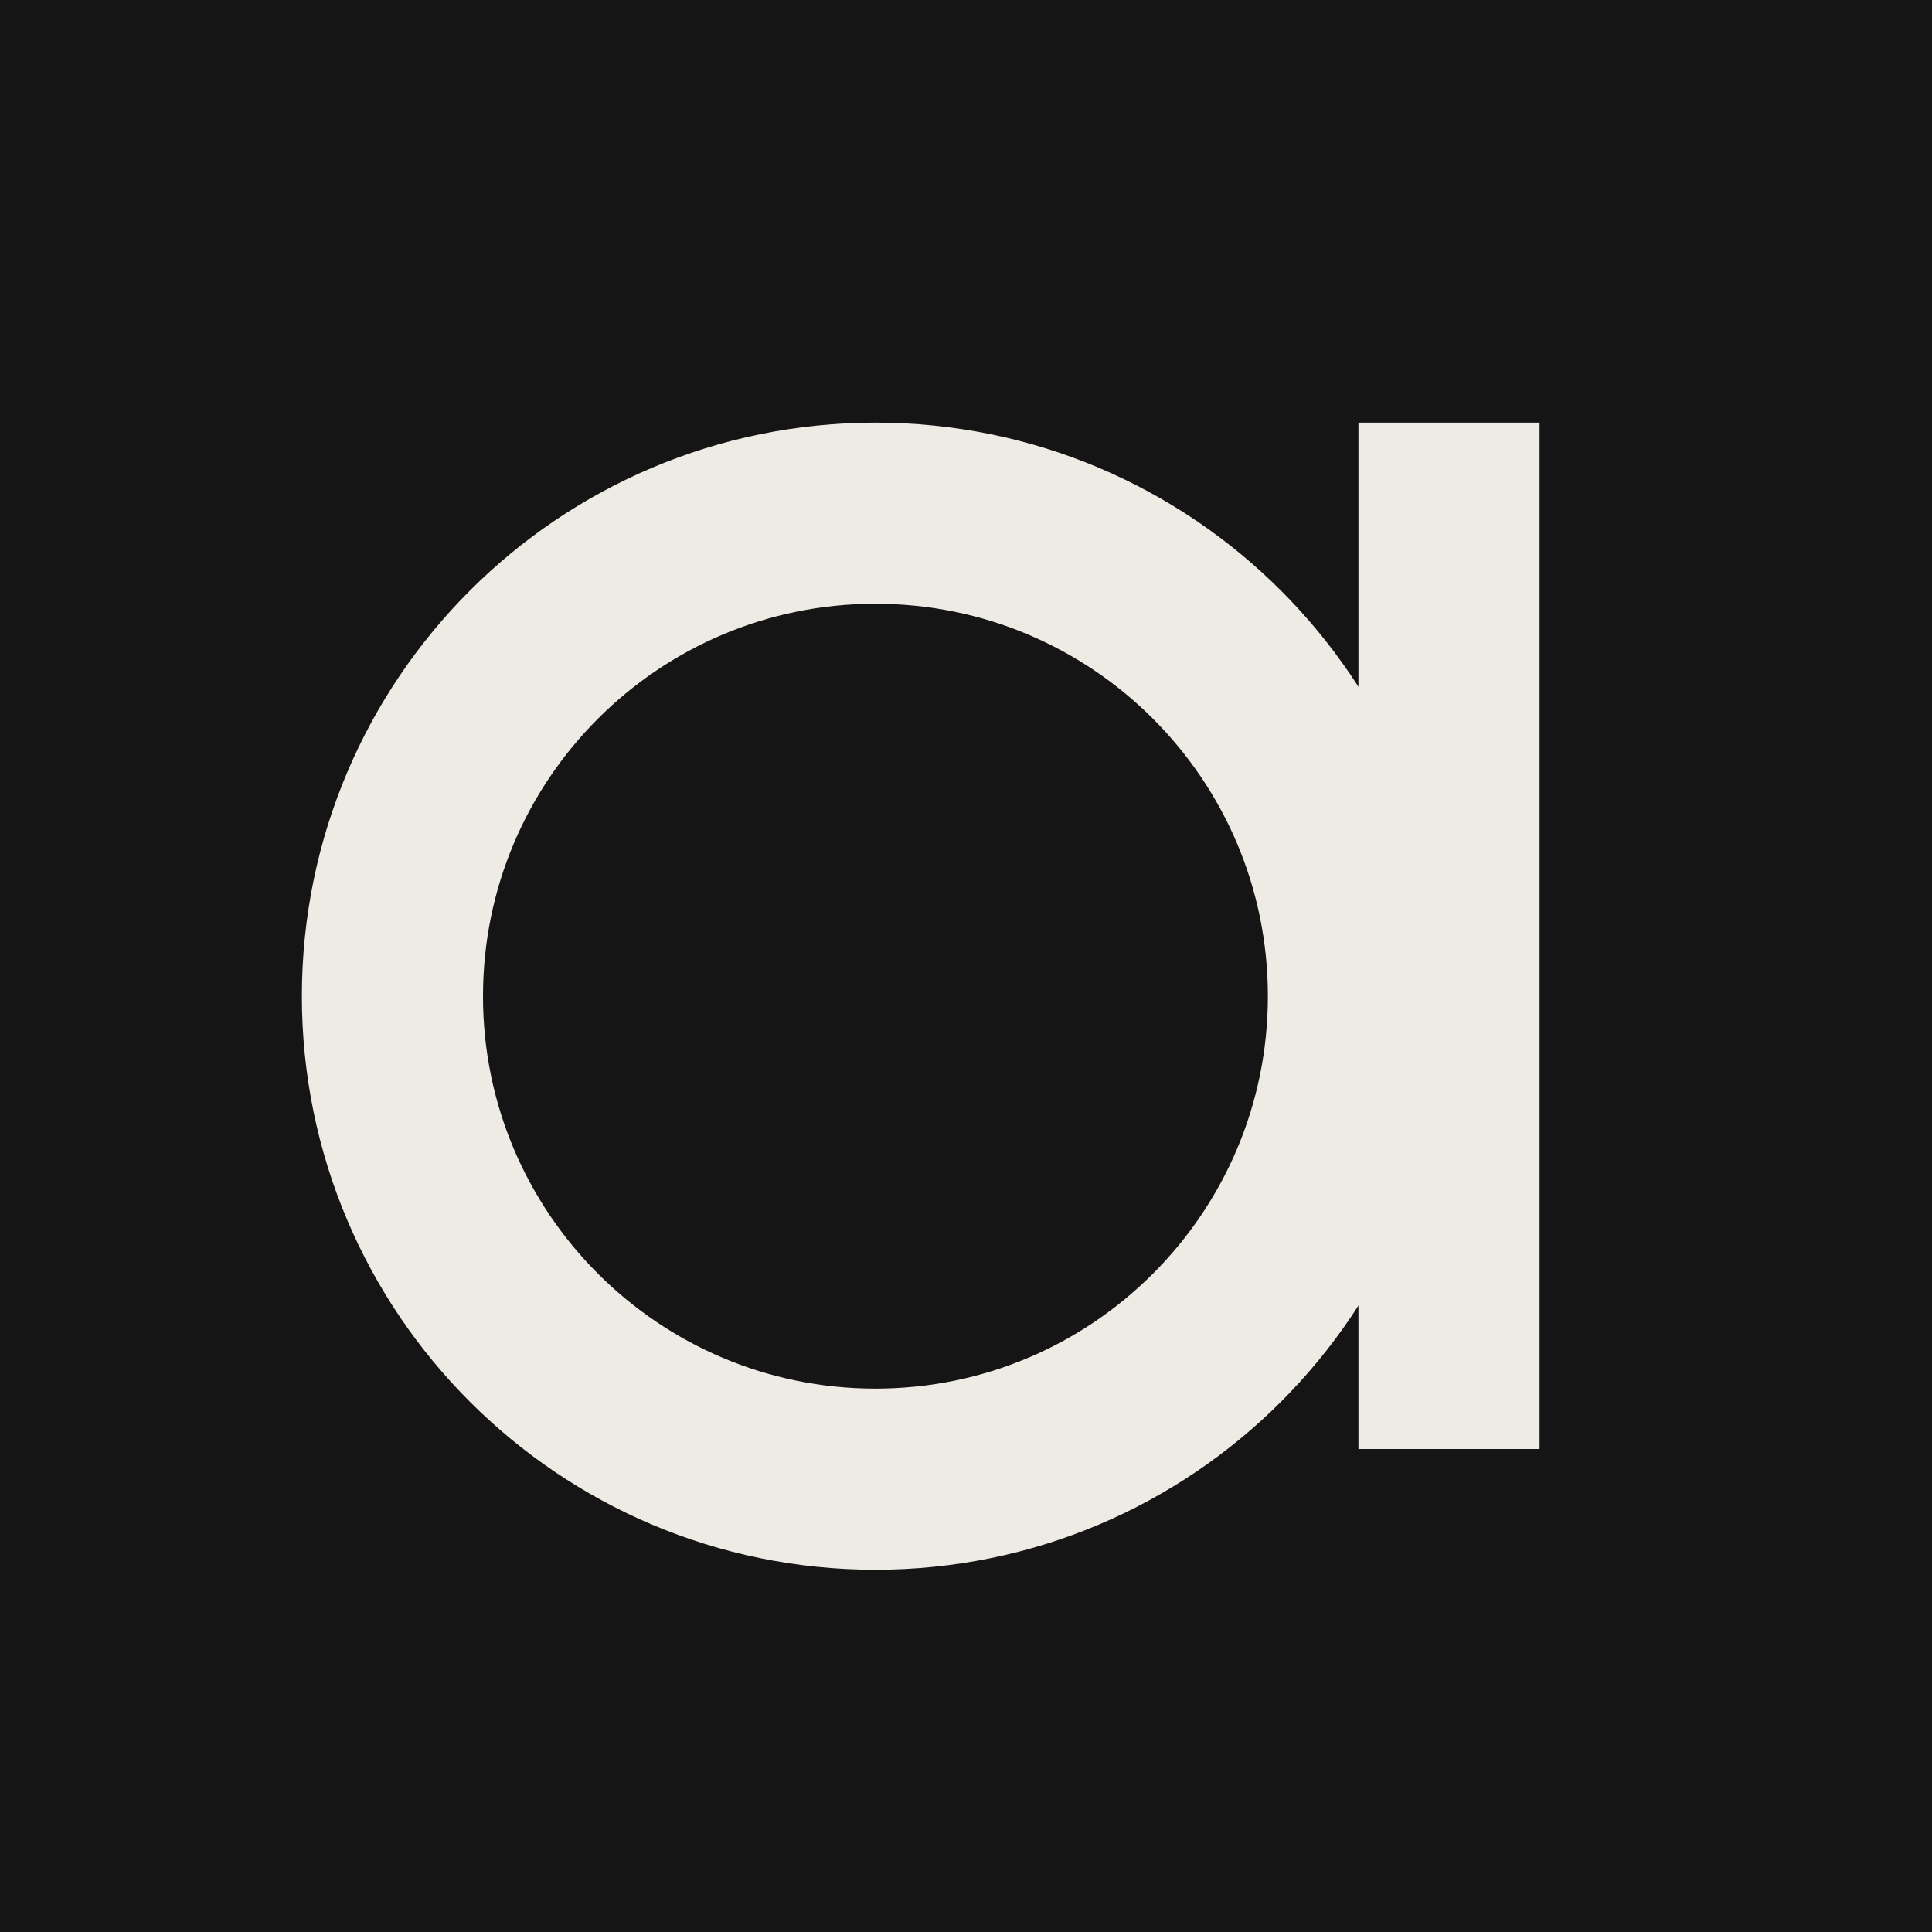
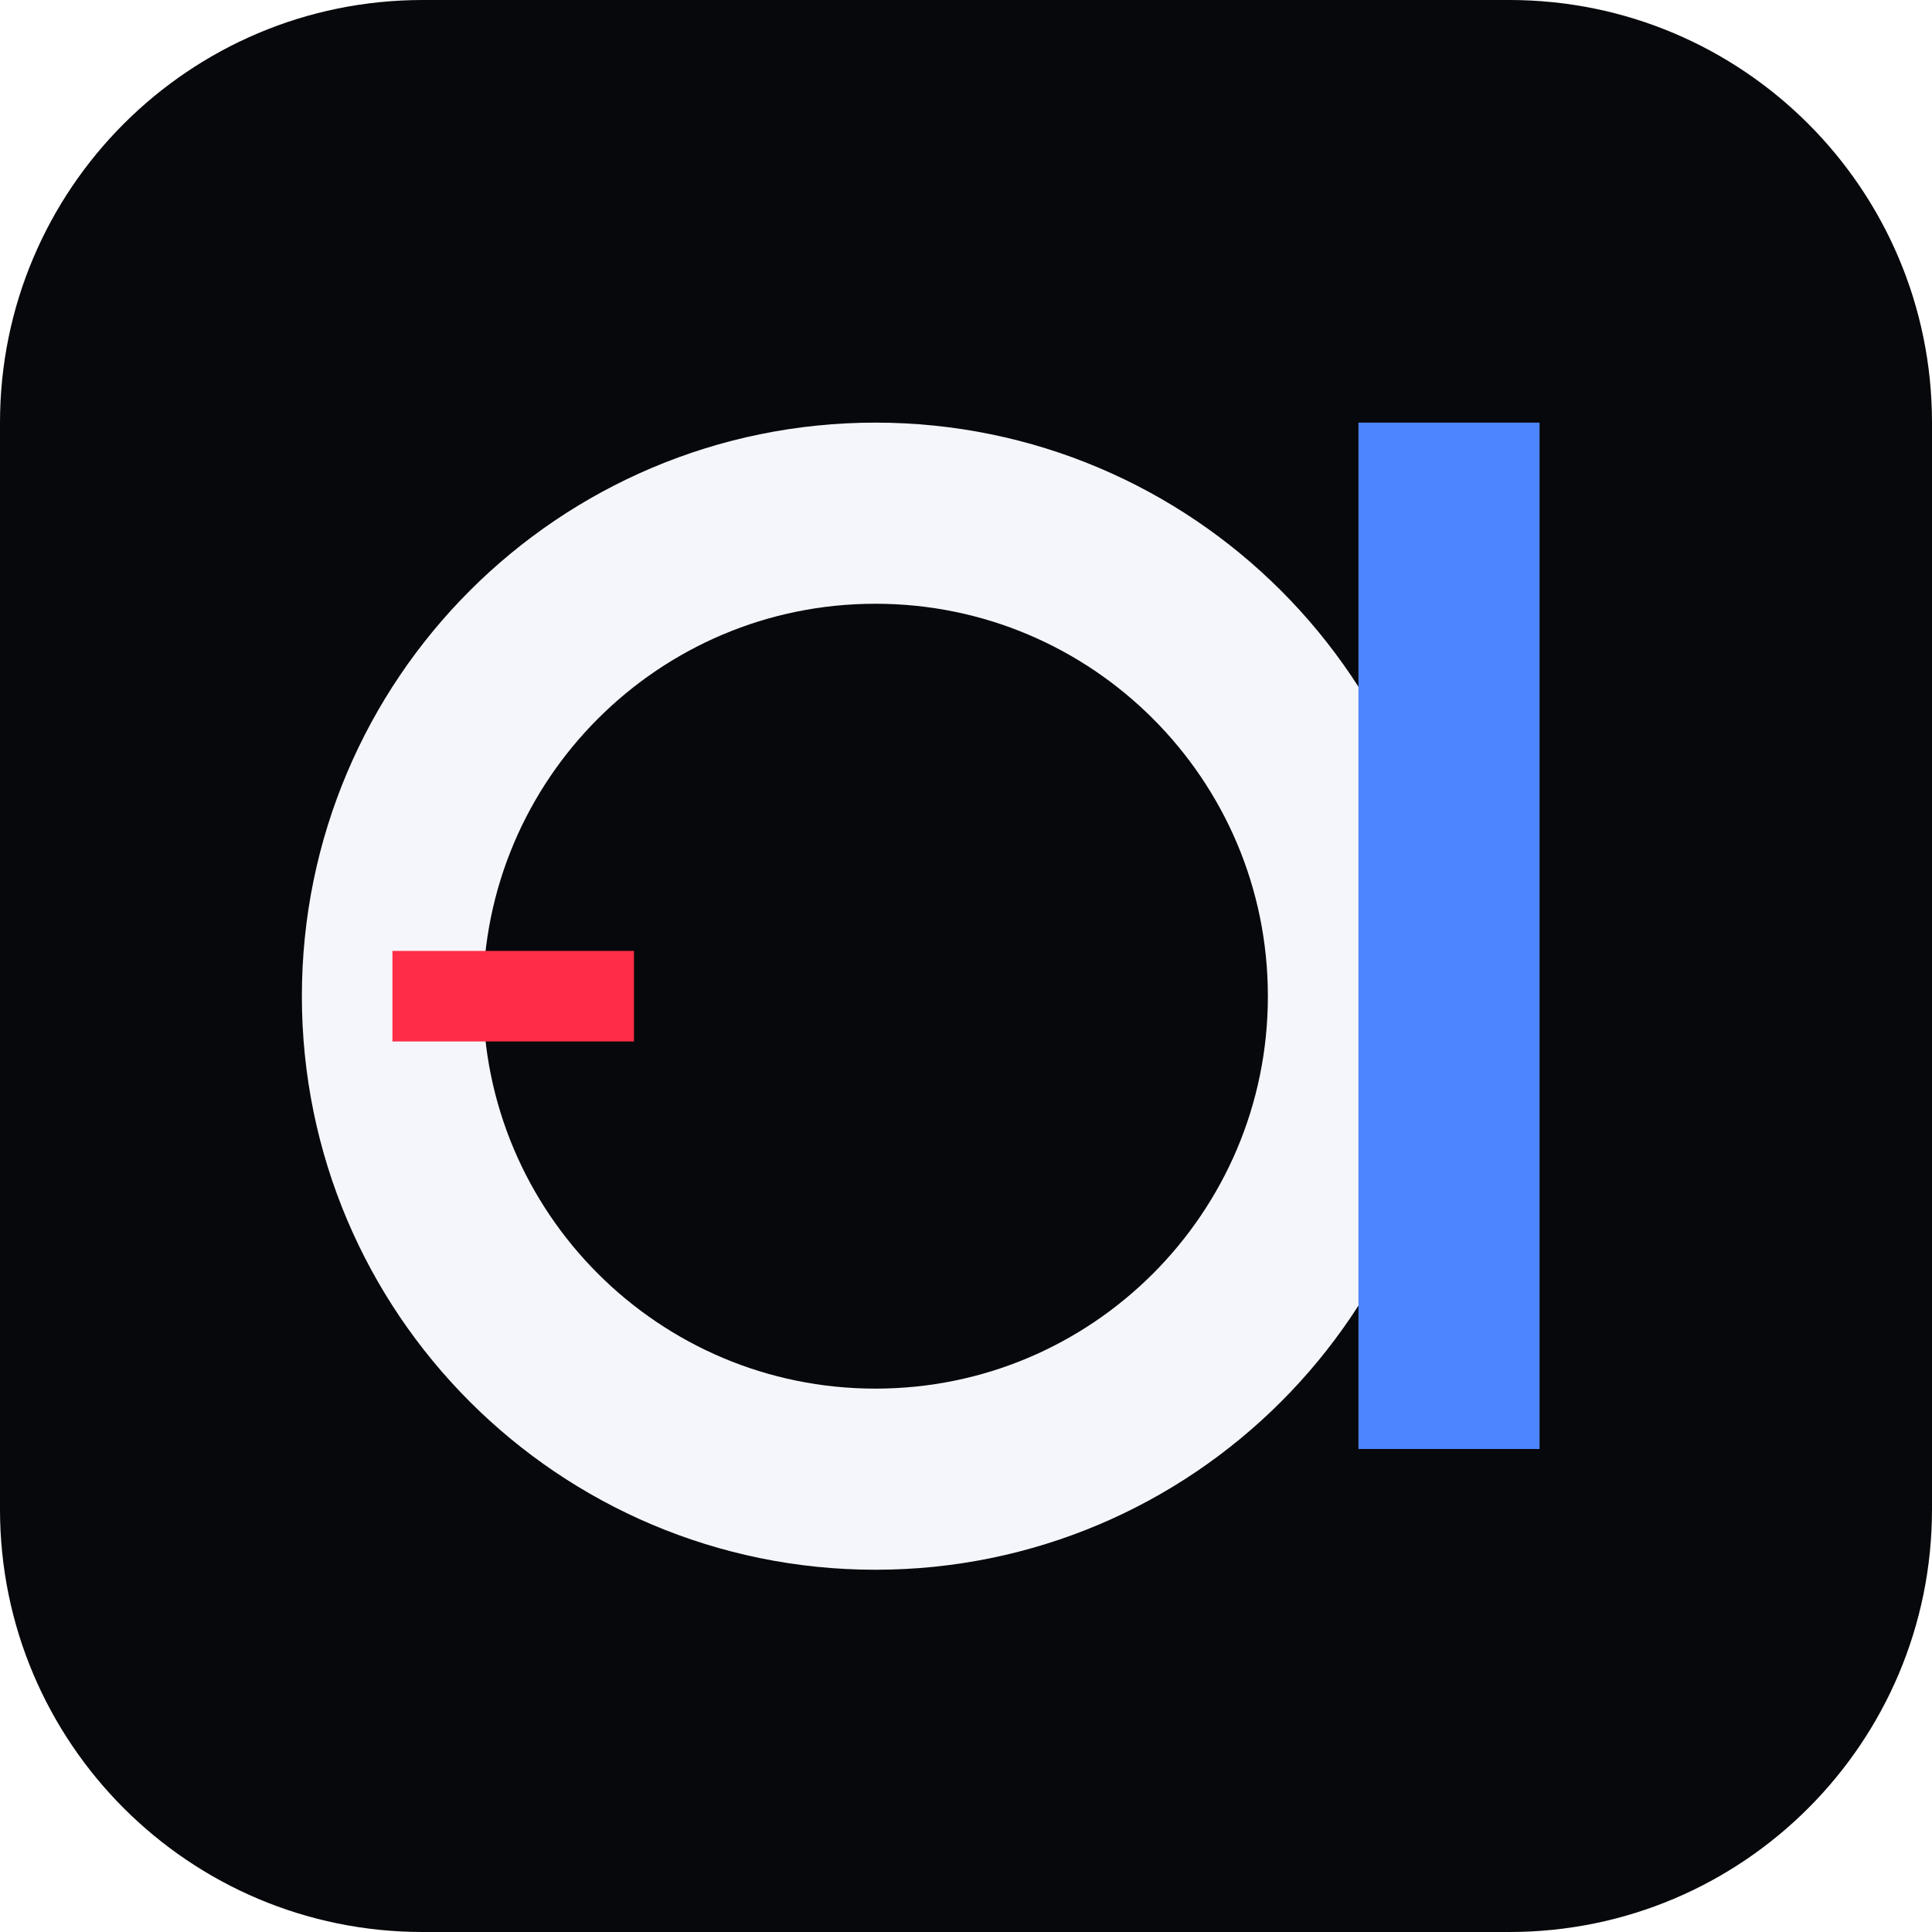
<svg xmlns="http://www.w3.org/2000/svg" viewBox="0 0 64 64">
-   <rect width="64" height="64" fill="#151515" />
-   <circle cx="29" cy="33" r="16" fill="none" stroke="#eeeae4" stroke-width="6" />
-   <path d="M48 14v34" stroke="#eeeae4" stroke-width="6" />
+   <rect width="64" height="64" rx="14" fill="#07080b" />
+   <circle cx="29" cy="33" r="16" fill="none" stroke="#f4f6fb" stroke-width="6" />
+   <path d="M48 14v34" stroke="#4d84ff" stroke-width="6" />
+   <path d="M13 33h8" stroke="#ff2d46" stroke-width="3" />
</svg>
